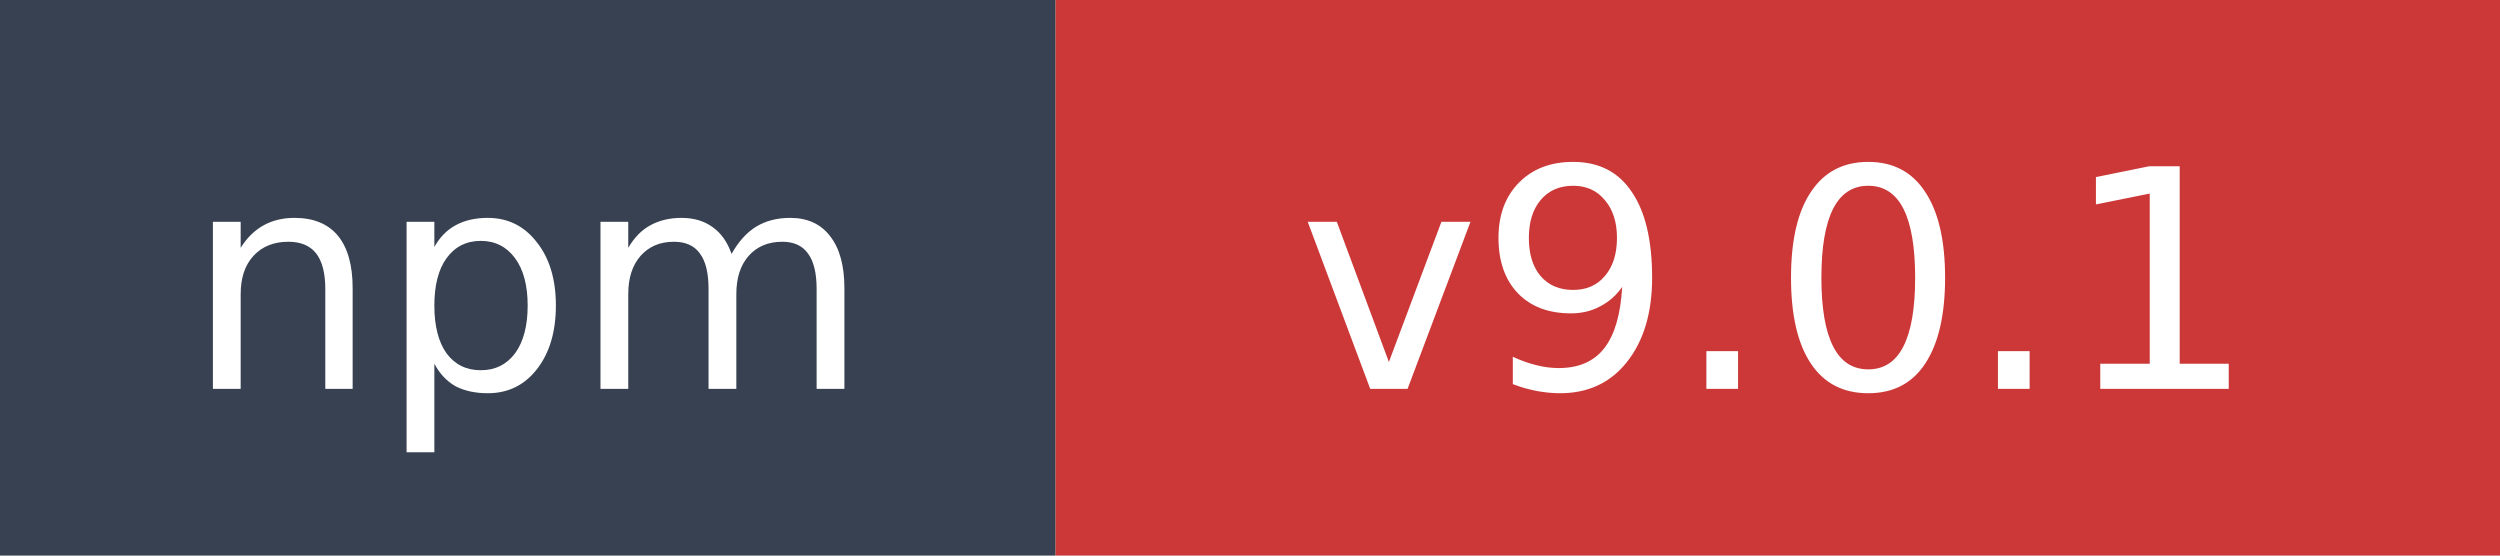
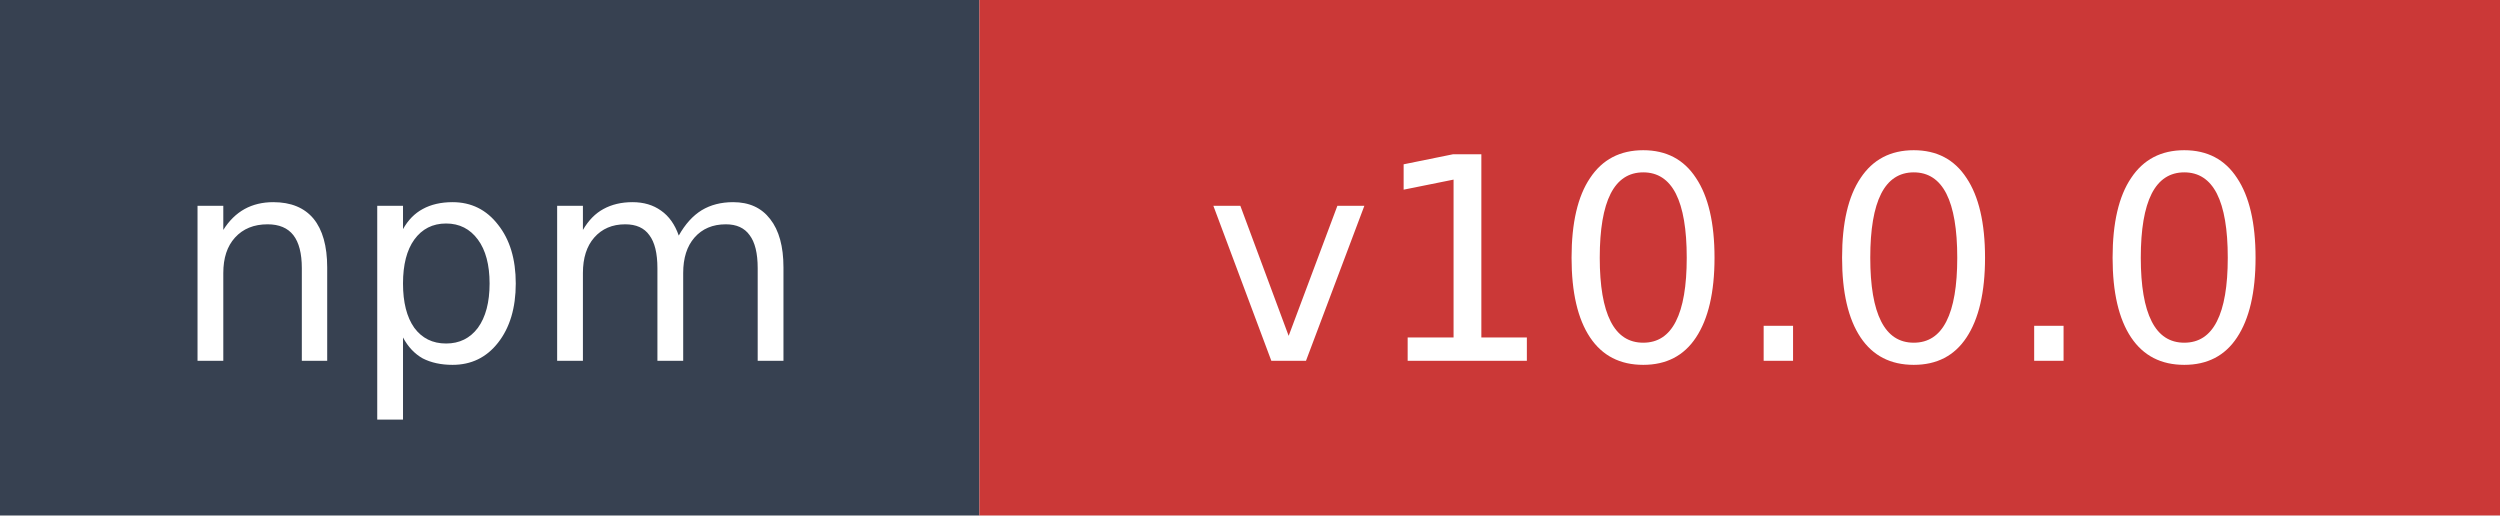
- <svg xmlns="http://www.w3.org/2000/svg" width="90" height="20" role="img" aria-label="npm: v9.0.1">
+ <svg xmlns="http://www.w3.org/2000/svg" width="97" height="20" role="img" aria-label="npm: v10.0.0">
  <rect width="38" height="20" fill="#374151" />
-   <rect x="38" width="52" height="20" fill="#cb3837" />
+   <rect x="38" width="59" height="20" fill="#cb3837" />
  <text x="19" y="14" fill="#ffffff" font-family="Verdana,Geneva,DejaVu Sans,sans-serif" font-size="11" text-anchor="middle">npm</text>
-   <text x="64" y="14" fill="#ffffff" font-family="Verdana,Geneva,DejaVu Sans,sans-serif" font-size="11" text-anchor="middle">v9.0.1</text>
+   <text x="67.5" y="14" fill="#ffffff" font-family="Verdana,Geneva,DejaVu Sans,sans-serif" font-size="11" text-anchor="middle">v10.0.0</text>
</svg>
